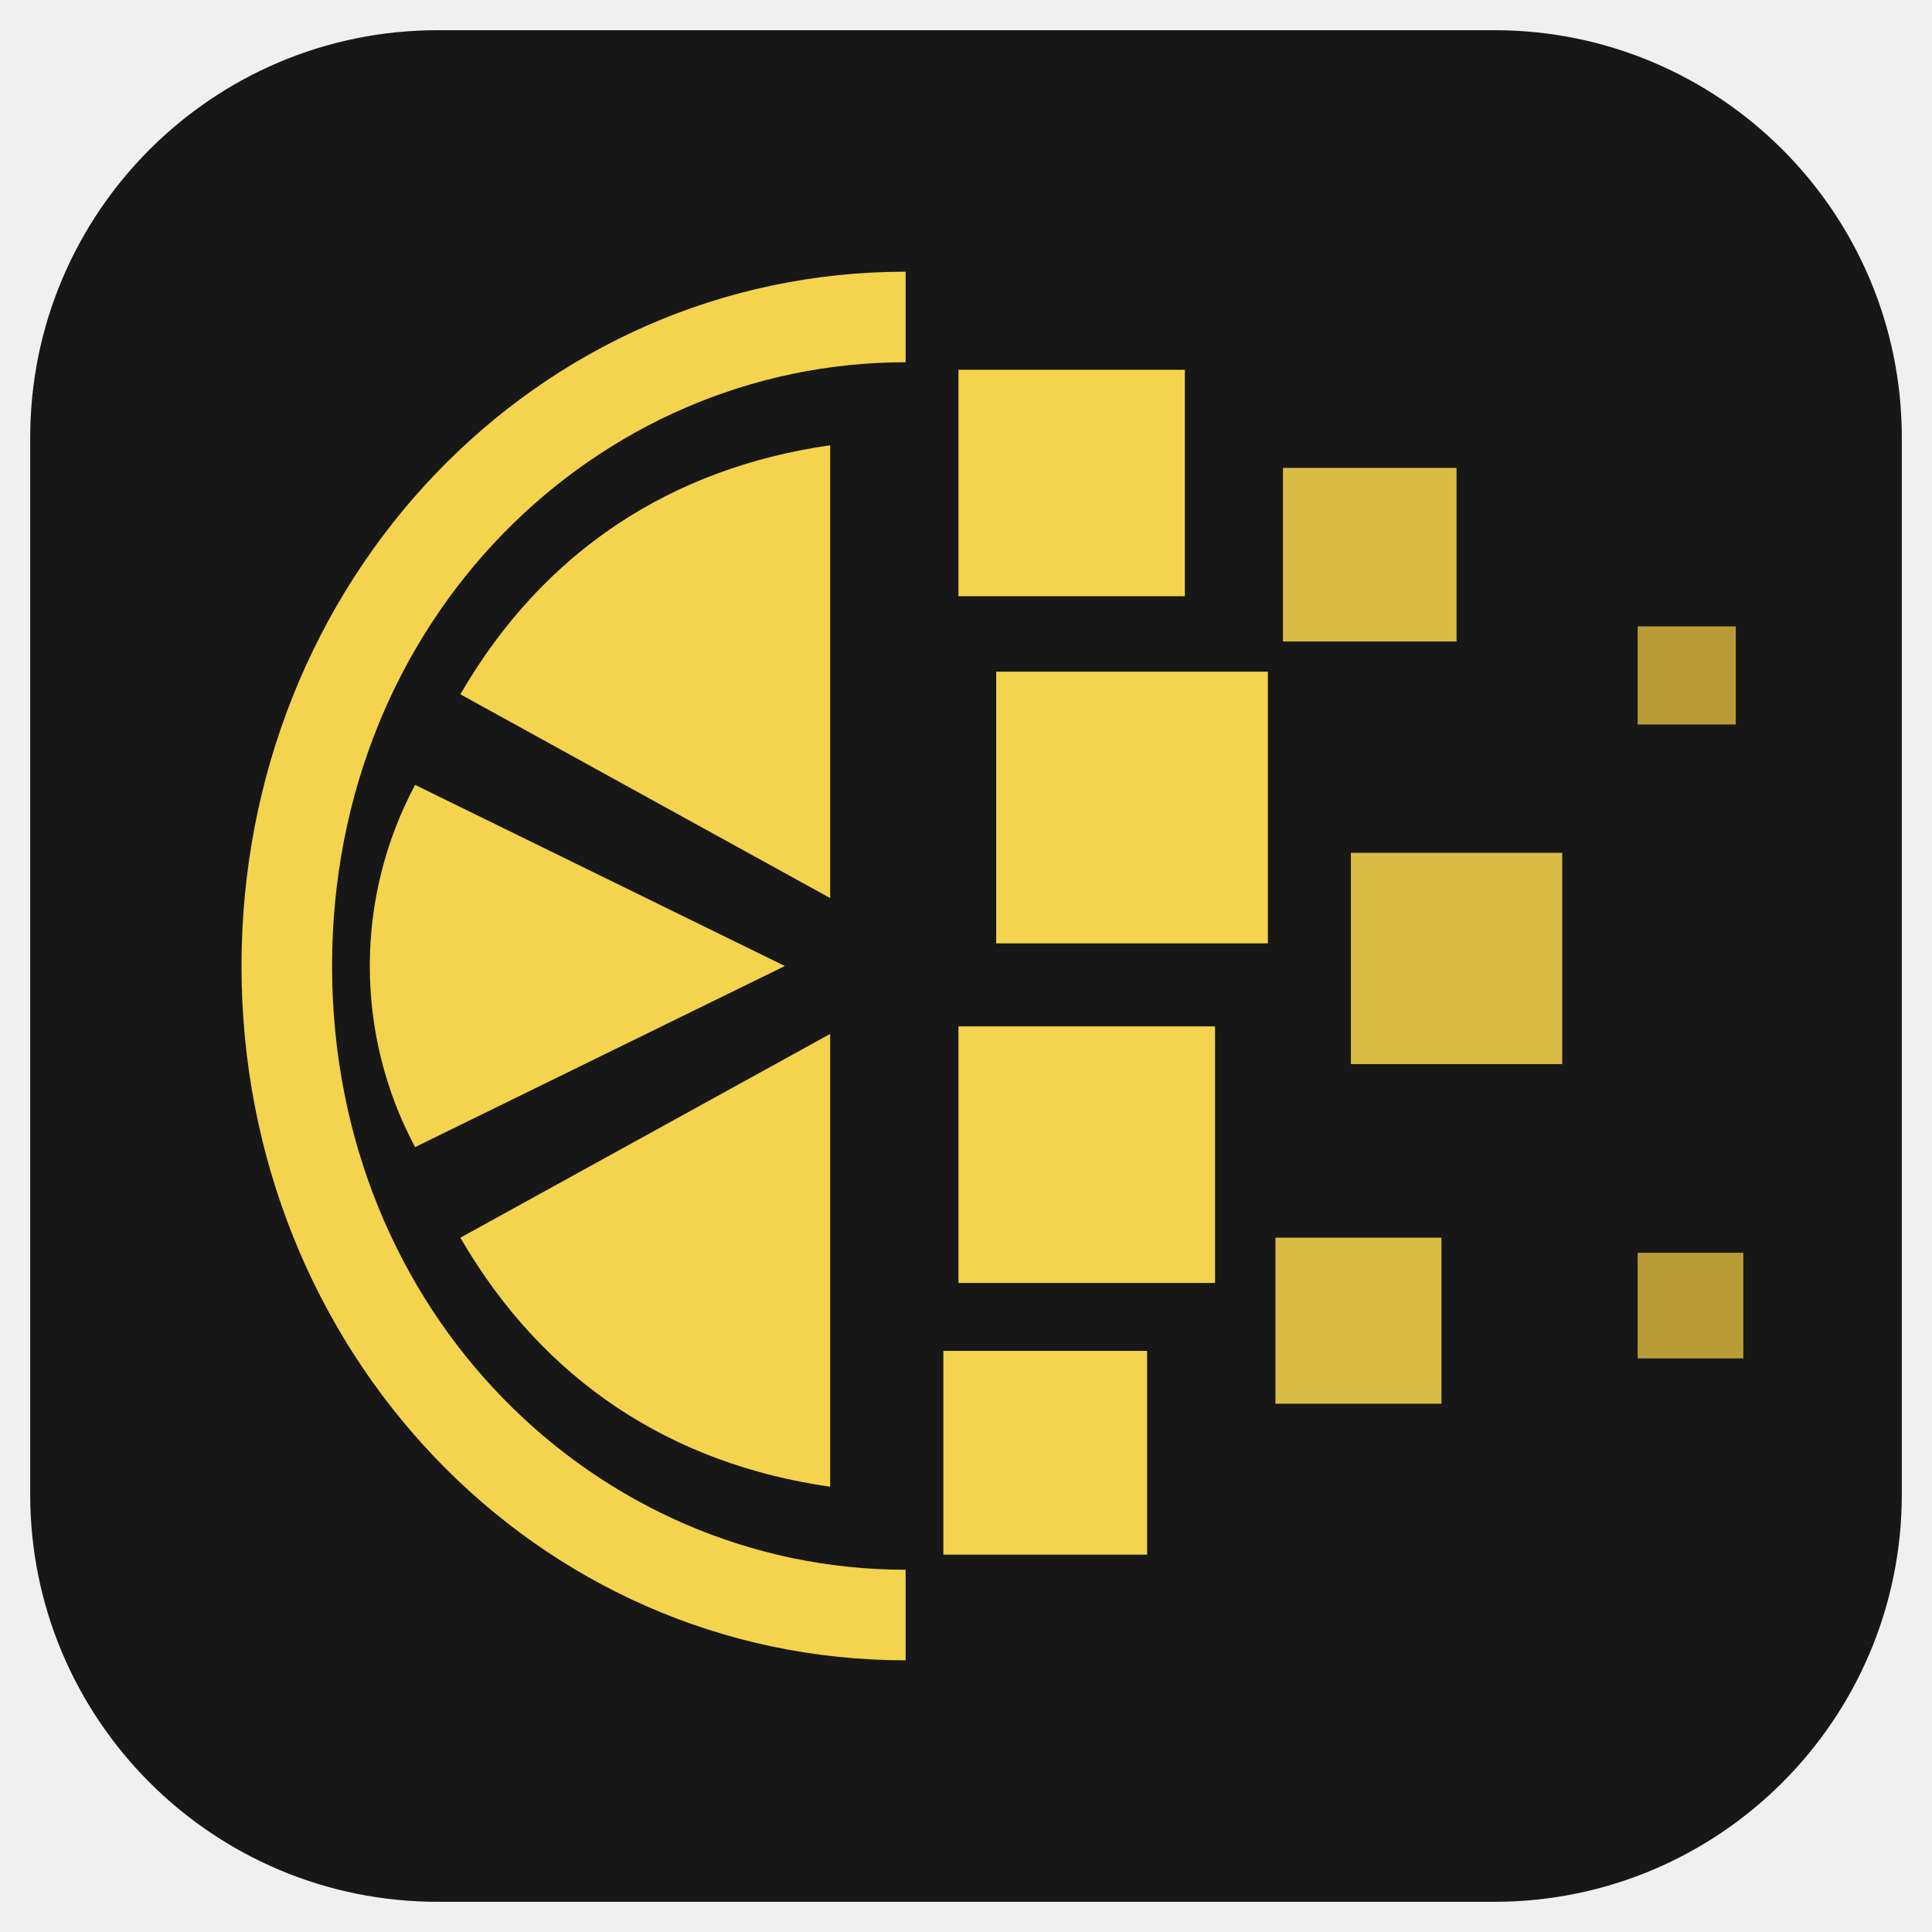
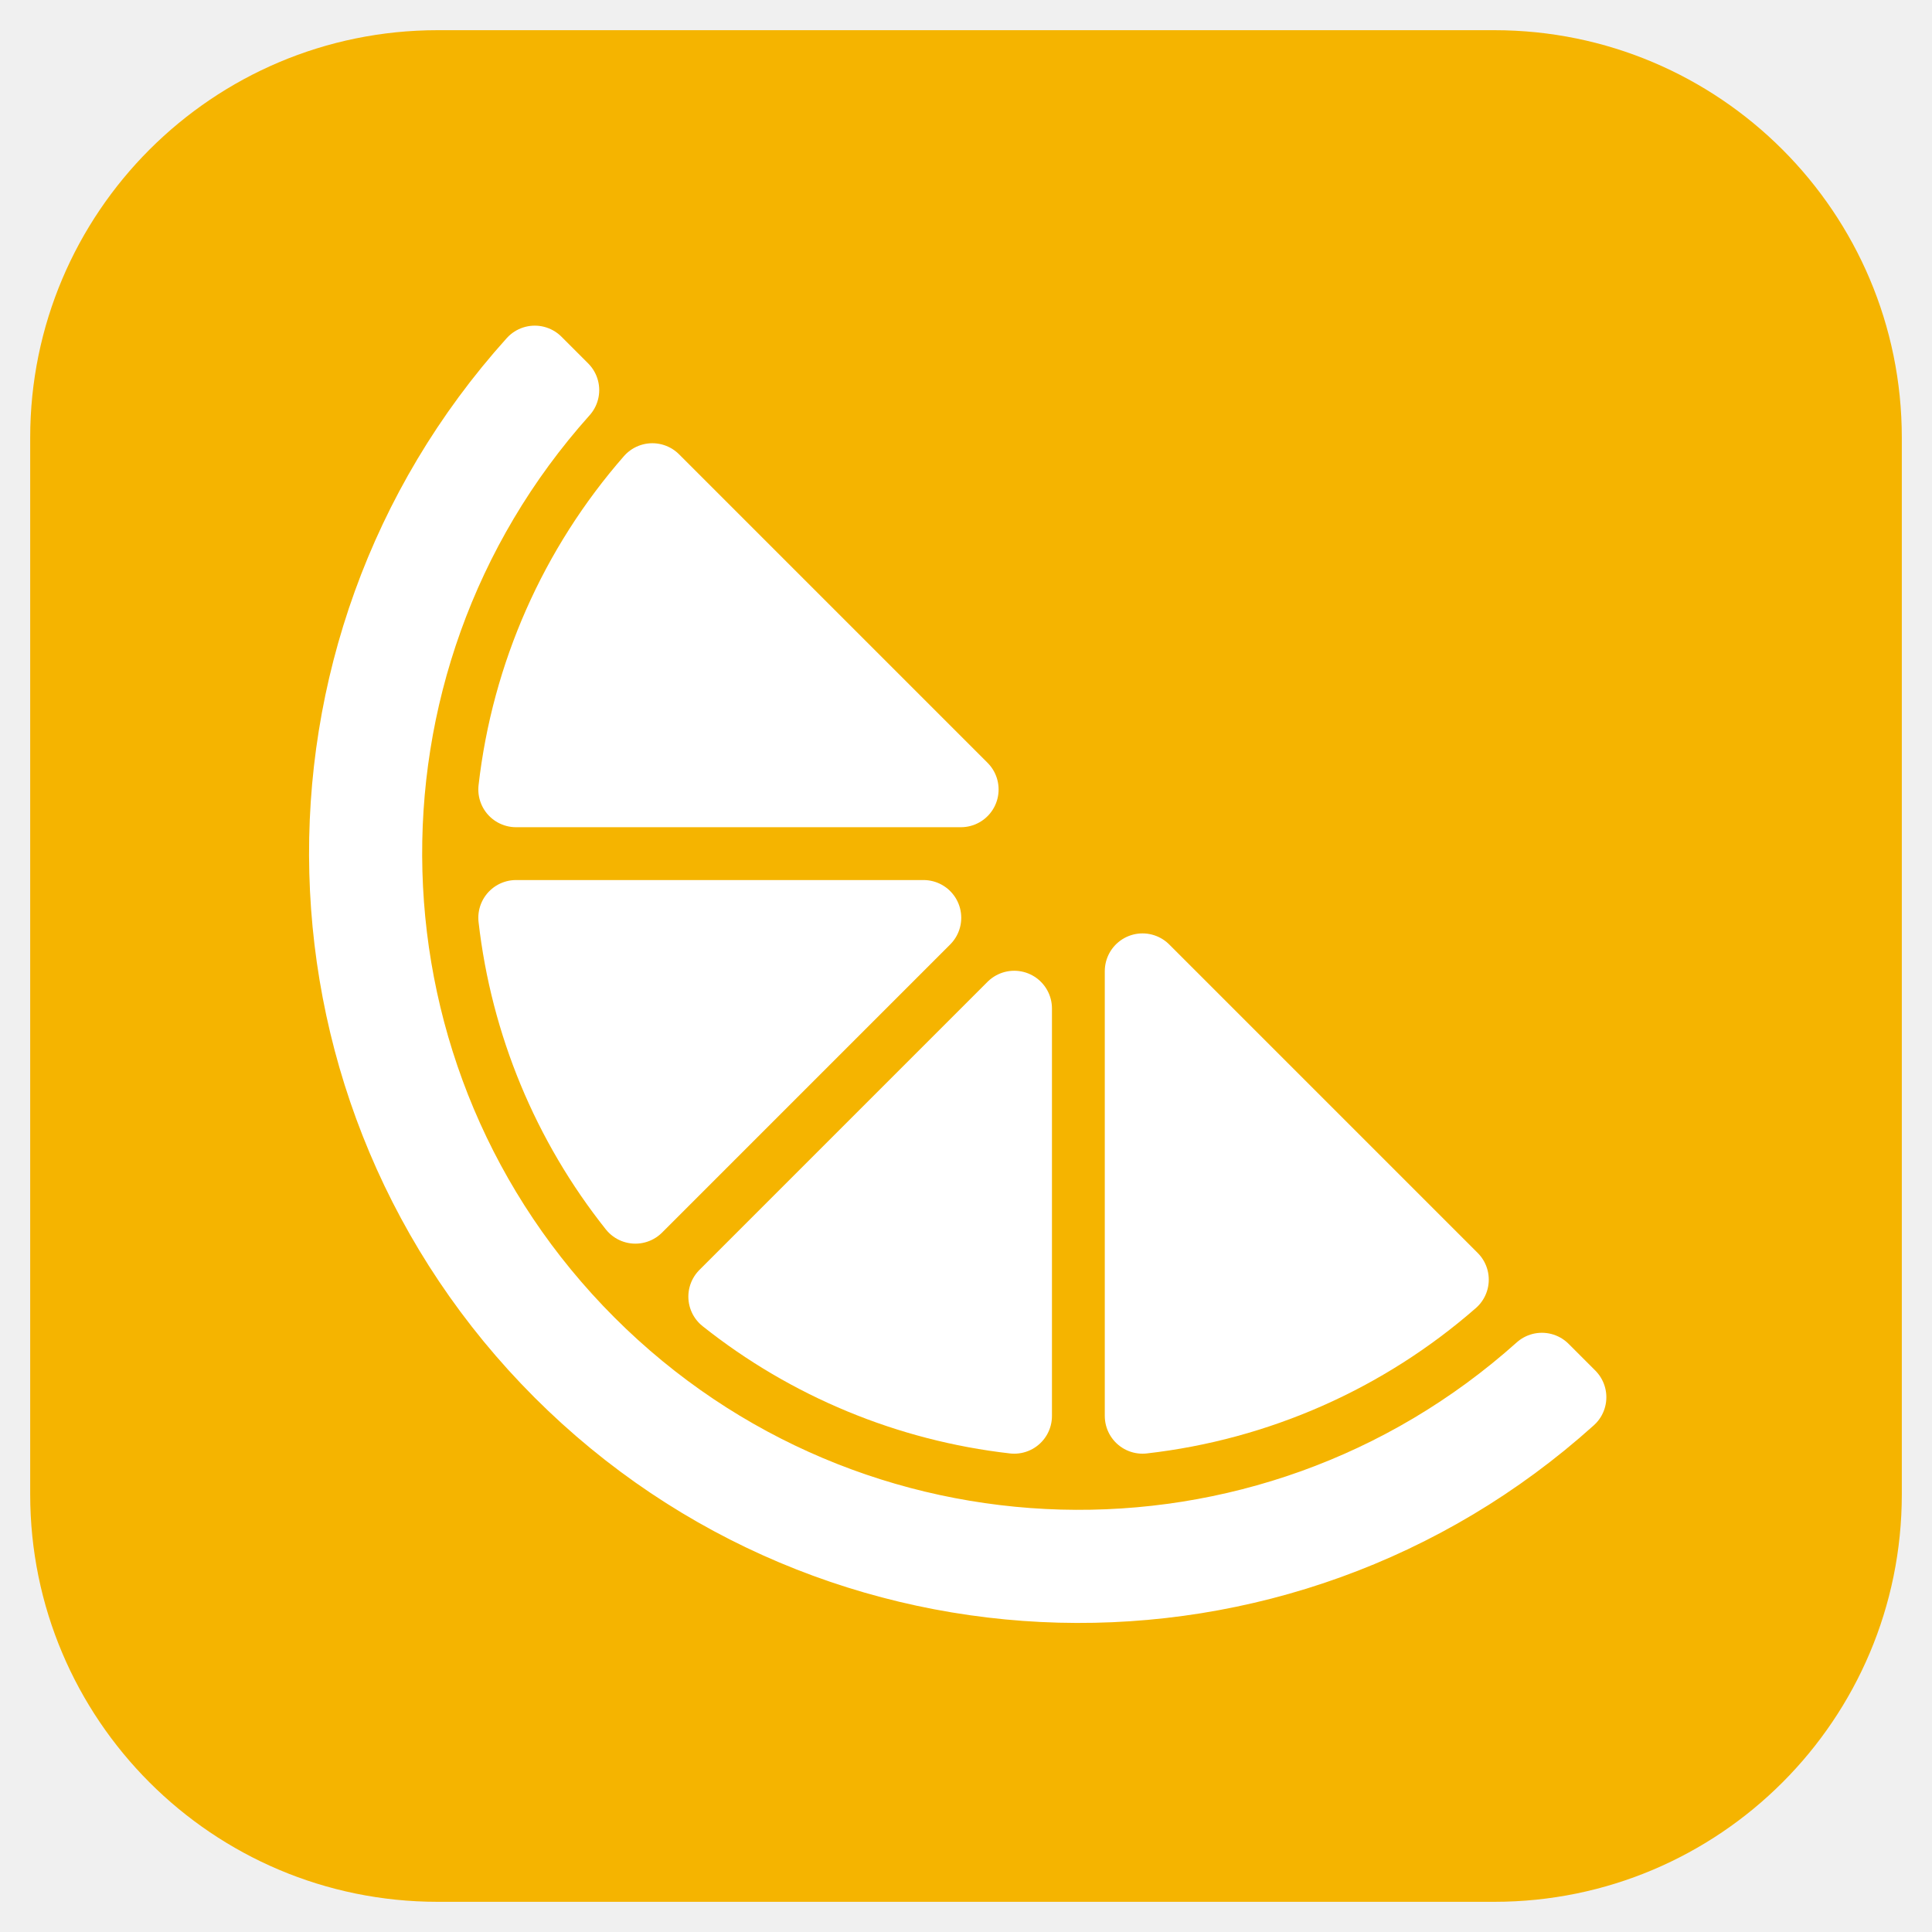
<svg xmlns="http://www.w3.org/2000/svg" viewBox="0 0 256 256" fill="none" role="img" aria-labelledby="title description">
-   <rect x="4" y="4" width="248" height="248" rx="54" fill="#171717" />
-   <g fill="#F4D34E">
-     <path fill-rule="evenodd" d="M120 36c-49 0-88 41-88 92s39 92 88 92V36Zm0 12c-41 0-76 34-76 80s35 80 76 80V48Z" />
-     <path d="M110 59c-21 3-38 14-49 33l49 27V59Zm-55 45c-8 15-8 33 0 48l49-24-49-24Zm6 60c11 19 28 30 49 33v-60l-49 27Z" />
-     <path d="M127 49h30v30h-30zM132 89h36v36h-36zM127 136h34v34h-34zM125 179h27v27h-27z" />
-   </g>
-   <g fill="#DABC46">
-     <path d="M170 62h23v23h-23zM179 113h28v28h-28zM169 164h22v22h-22z" />
-   </g>
-   <g fill="#B89D37">
-     <path d="M217 83h13v13h-13zM217 166h14v14h-14z" />
+   <rect x="4" y="4" width="248" height="248" rx="54" fill="#F5B400" />
+   <g fill="#FFFFFF" stroke="#FFFFFF" stroke-width="10" stroke-linejoin="round">
+     <path d="M204.31 181.60L207.85 185.14A97 97 0 0 1 70.86 48.15L74.40 51.69A92 92 0 0 0 204.31 181.60Z" />
+     <path d="M151.39 128.68L192.27 169.56A75 75 0 0 1 151.39 187.62Z" />
+     <path d="M134.39 133.63L134.39 187.62A75 75 0 0 1 96.21 171.81Z" />
+     <path d="M122.37 121.61L84.19 159.79A75 75 0 0 1 68.38 121.61Z" />
+     <path d="M127.32 104.61L68.38 104.61A75 75 0 0 1 86.44 63.73Z" />
  </g>
</svg>
